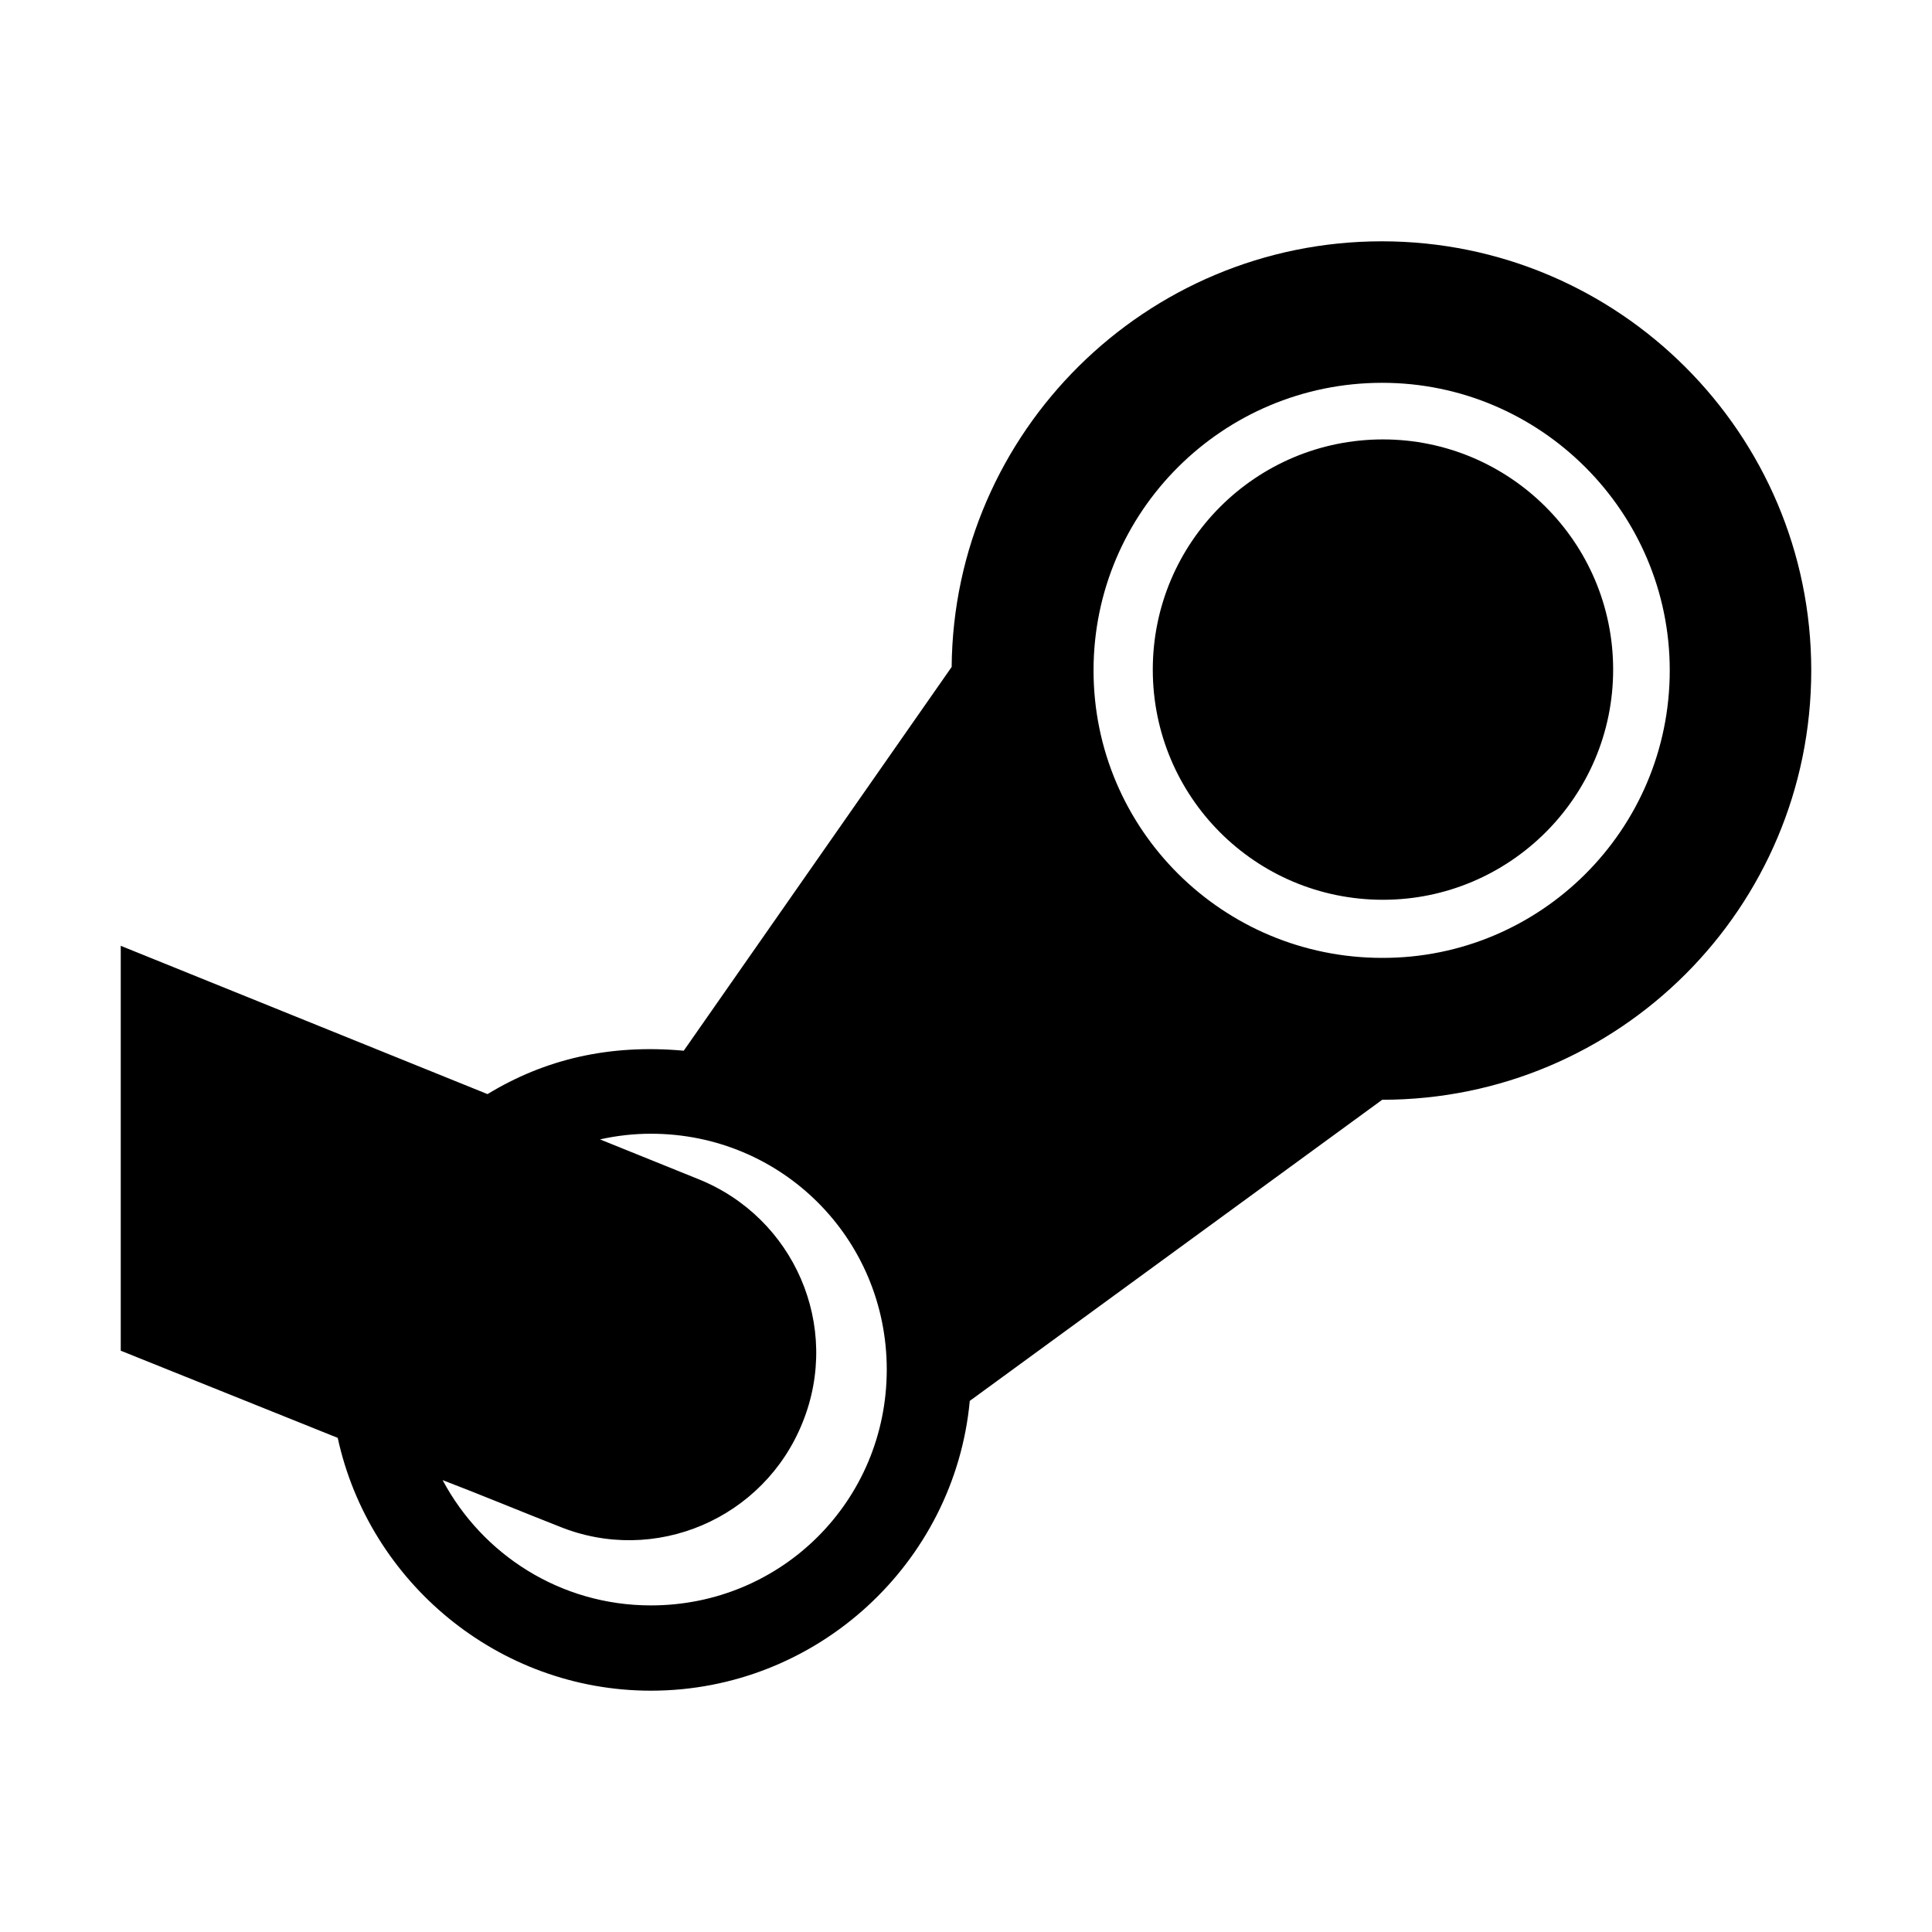
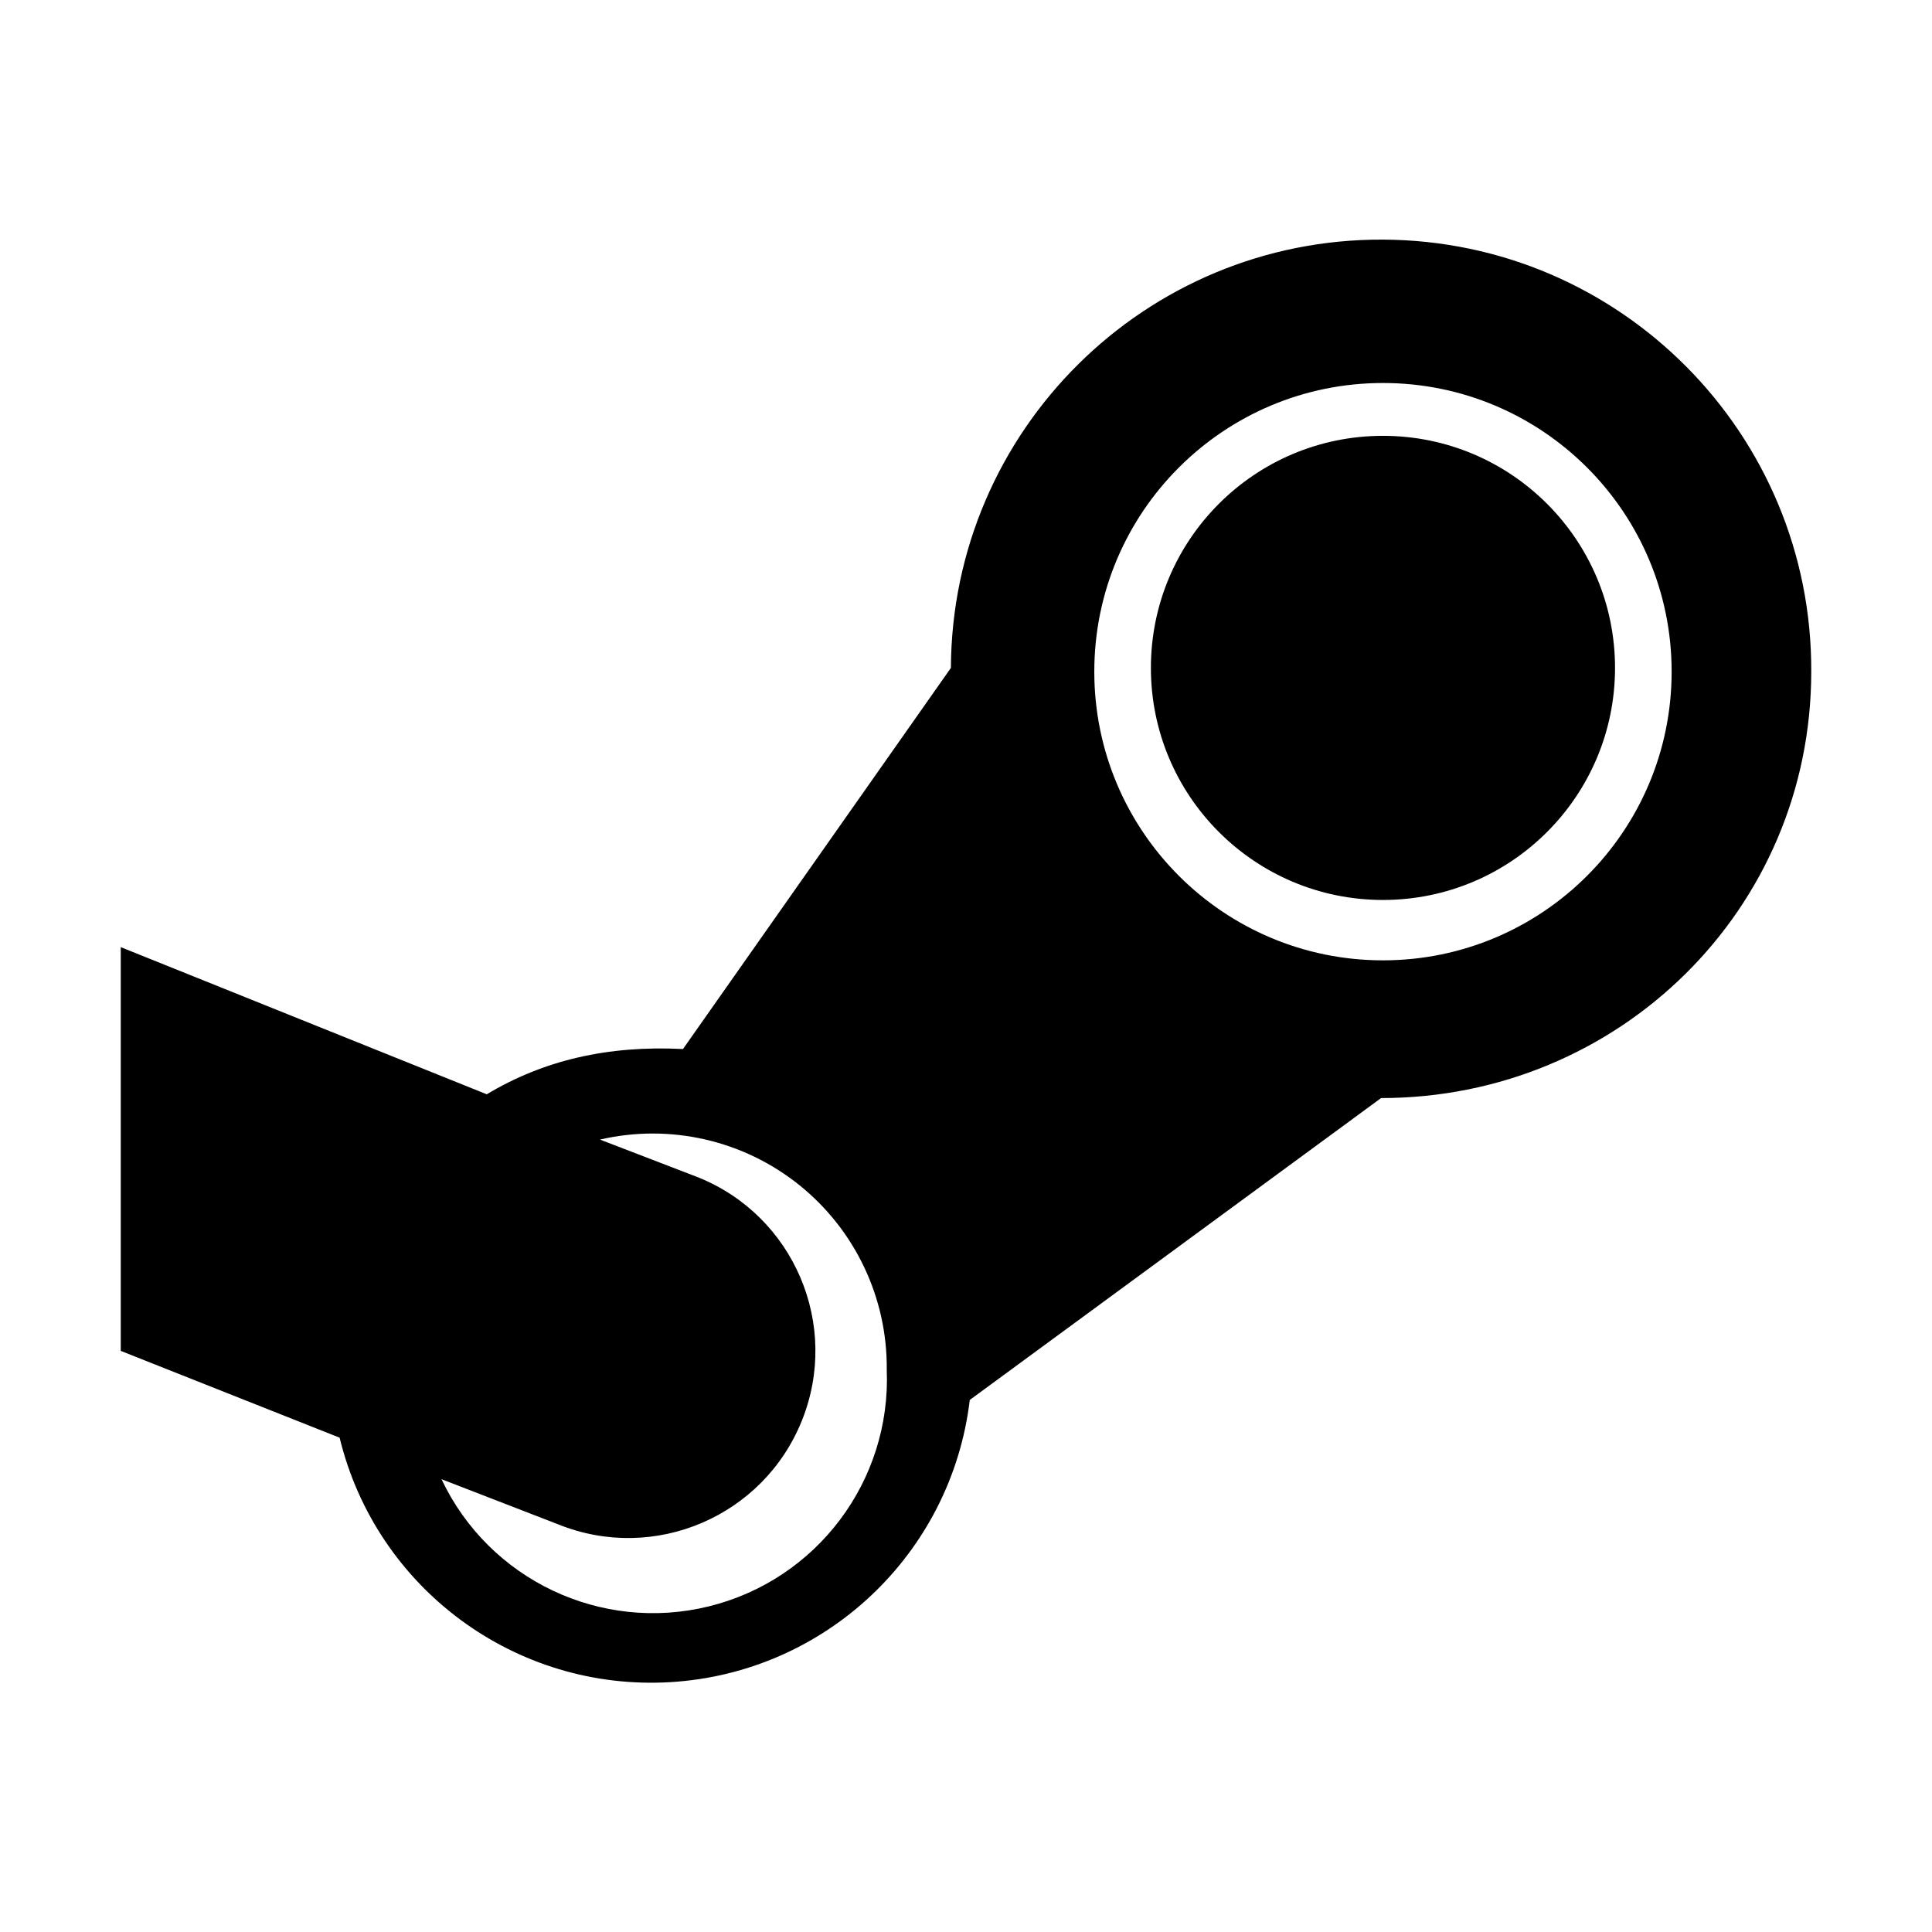
- <svg xmlns="http://www.w3.org/2000/svg" width="512" height="512">
-   <path d="M427.5 177.45c0 33.8-27.5 61-61 61-33.8 0-61-27.3-61-61s27.3-61 61-61c33.5 0 61 27.2 61 61zm52.5.2c0 63-51 113.8-113.7 113.8L257 371.25c-4 43-40.5 76.8-84.5 76.8-40.5 0-74.7-28.8-83-67L32 357.95v-107.3l97.2 39.3c15.1-9.2 32.2-13.3 52-11.5l71-101.7c.5-62.3 51.5-112.8 114-112.8 62.8 0 113.8 51 113.8 113.7Zm-245 185.3c0-34.7-27.8-62.5-62.5-62.5-4.5 0-9 .5-13.5 1.5l26 10.5c25.5 10.2 38 39 27.7 64.5-10.2 25.5-39.2 38-64.7 27.5-10.2-4-20.5-8.3-30.7-12.2 10.5 19.7 31.2 33.2 55.2 33.2 34.7 0 62.5-27.8 62.5-62.5zm207.5-185.3c0-42-34.3-76.2-76.2-76.2-42.3 0-76.5 34.2-76.5 76.2 0 42.2 34.3 76.2 76.5 76.2 41.9.1 76.2-33.9 76.2-76.2z" style="fill:#000000;fill-opacity:1" />
+ <svg xmlns="http://www.w3.org/2000/svg" viewBox="0 0 512 512">
+   <path d="M428 177a61 61 0 1 1-123 0 61 61 0 0 1 123 0zm52 1c0 63-51 113-114 113l-109 80a85 85 0 0 1-167 10l-58-23V251l97 39c15-9 32-13 52-12l71-101a114 114 0 0 1 228 1ZM235 363a62 62 0 0 0-76-61l26 10a49 49 0 1 1-37 92l-31-12a62 62 0 0 0 118-29zm208-185a76 76 0 1 0-153 0 76 76 0 0 0 153 0z" />
</svg>
